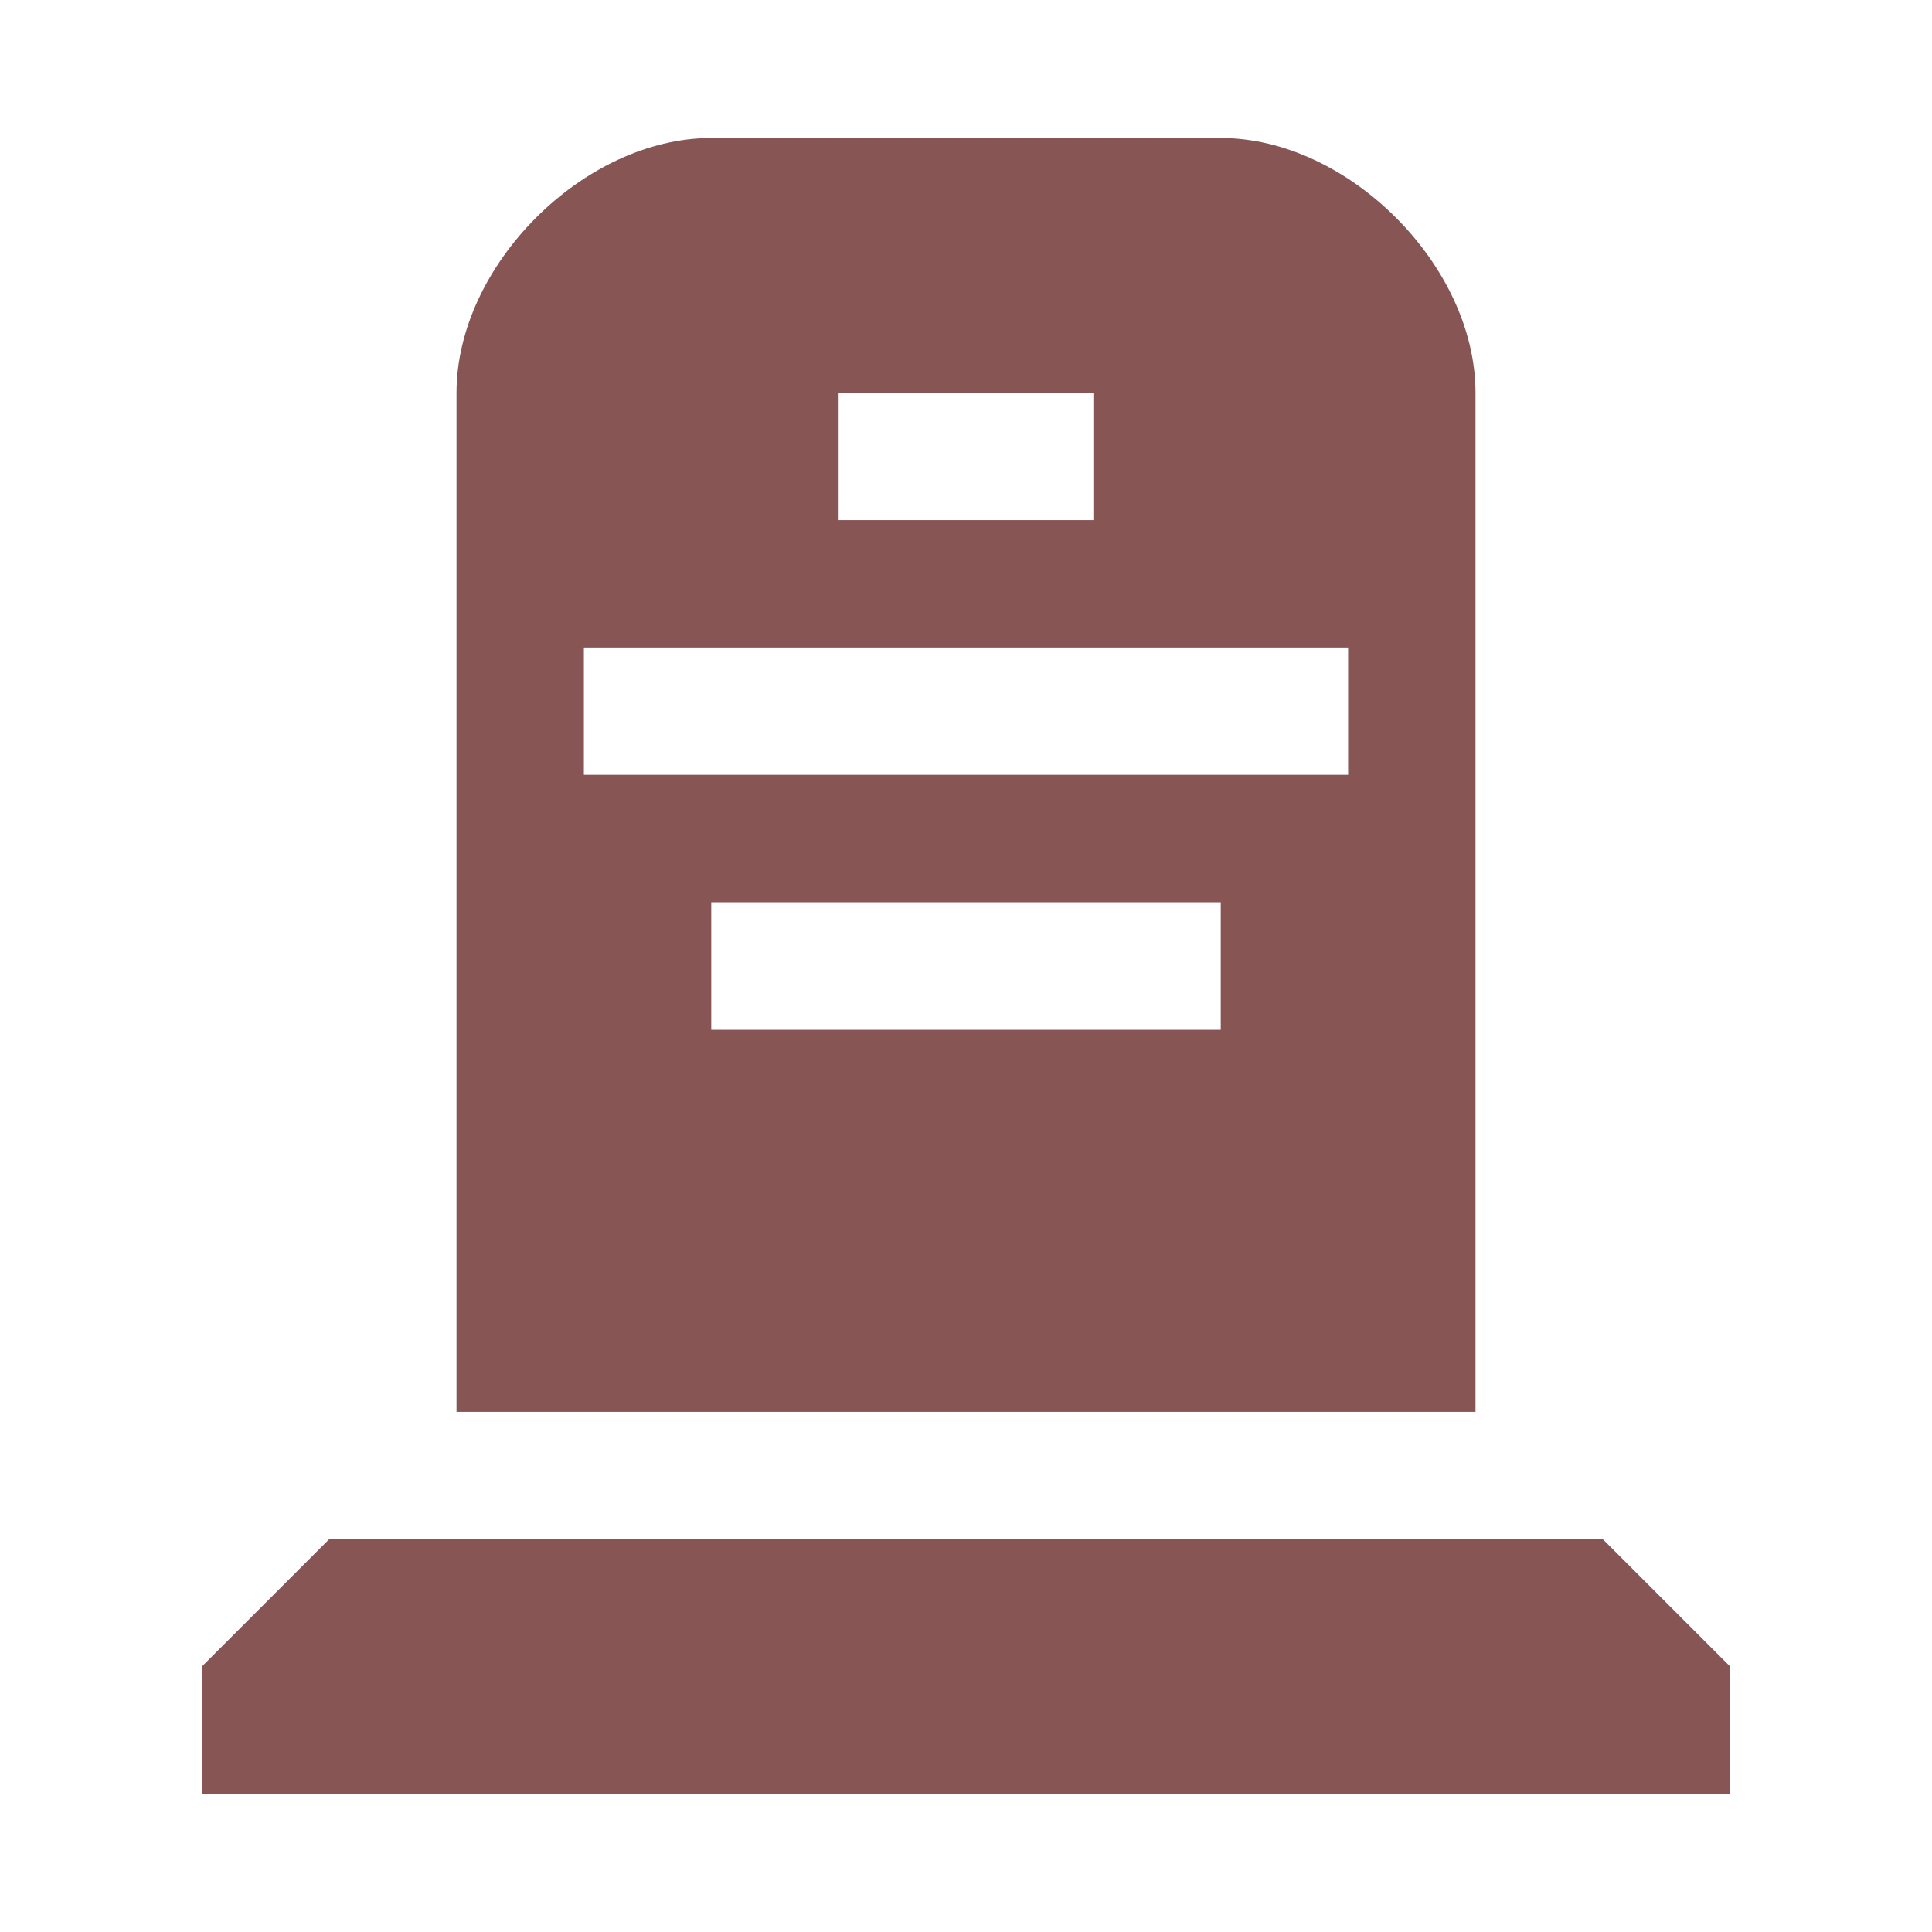
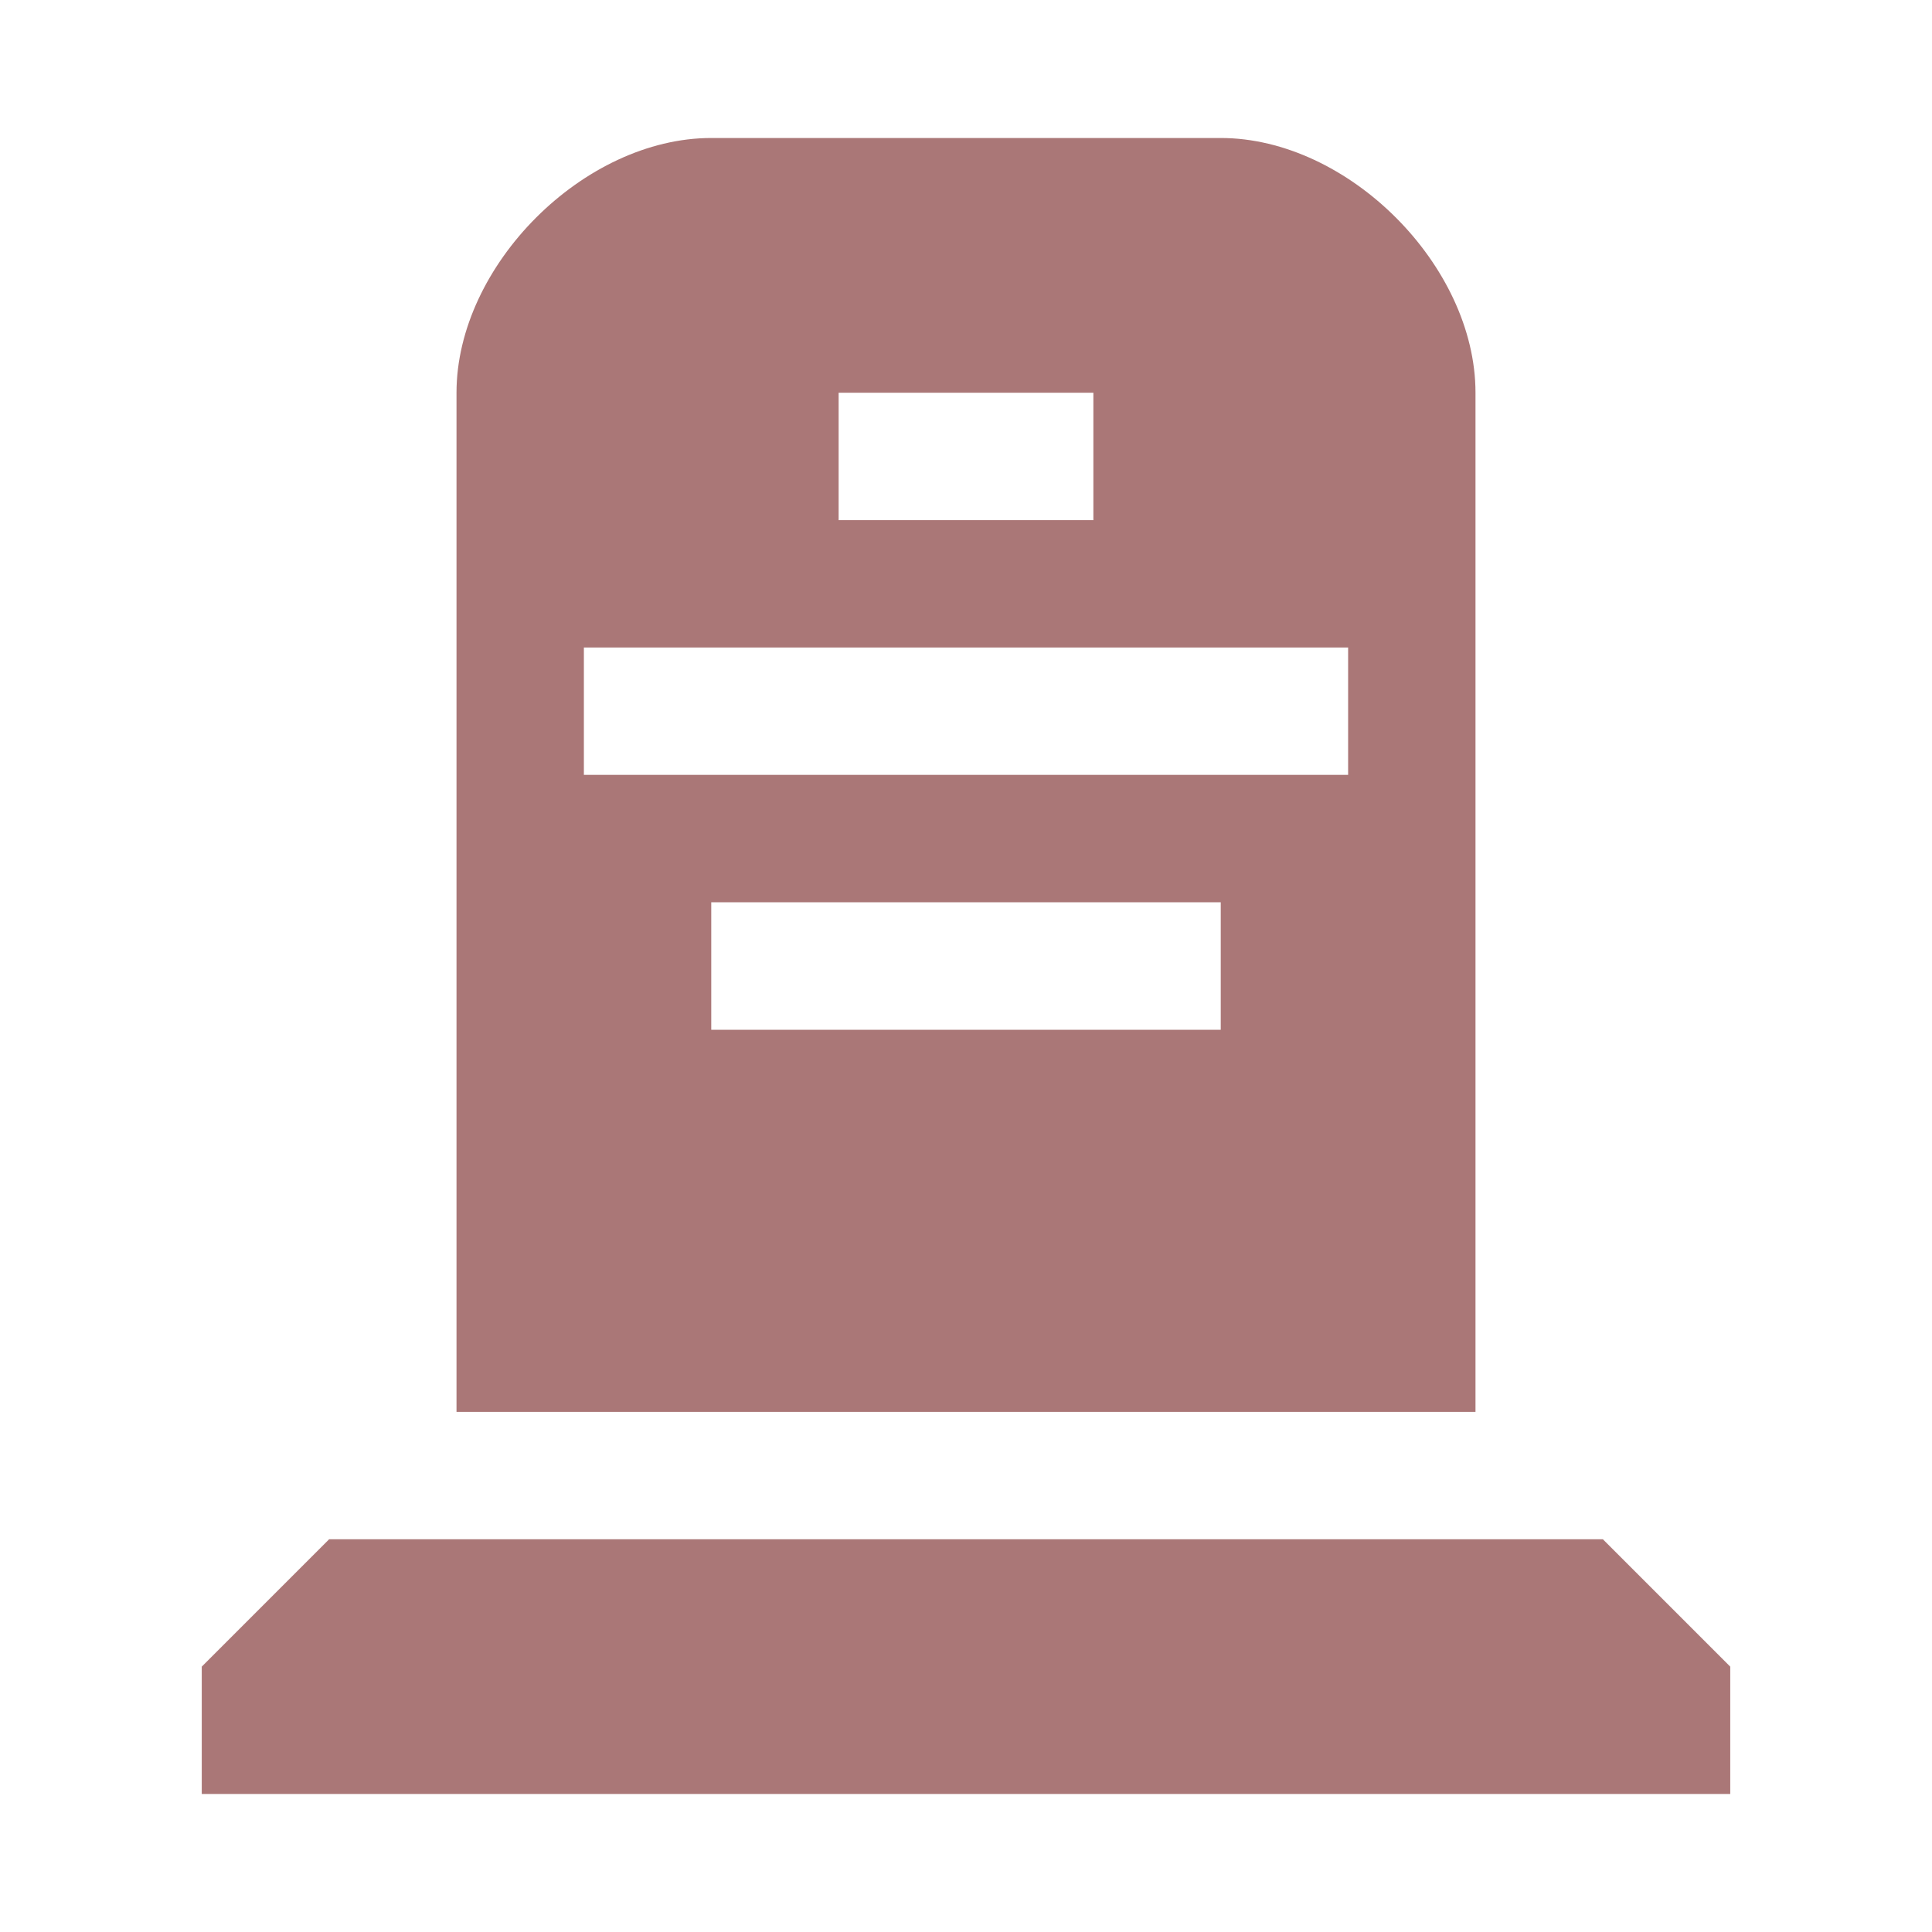
<svg xmlns="http://www.w3.org/2000/svg" version="1.1" width="14" height="14" viewBox="0 0 14 14" id="svg2">
  <defs id="defs6" />
  <rect width="16" height="16" x="-1" y="0" id="canvas" style="visibility:hidden;fill:none;stroke:none" />
-   <path d="M 5.154,1 C 4.231,1 3.308,1.923 3.308,2.846 V 10.231 H 10.692 V 2.846 C 10.692,1.923 9.769,1 8.846,1 Z M 6.077,2.846 H 7.923 V 3.769 H 6.077 Z M 4.231,4.692 H 9.769 V 5.615 H 4.231 Z m 0.923,1.846 H 8.846 V 7.462 H 5.154 Z M 2.385,11.154 1.462,12.077 V 13 H 12.538 v -0.923 l -0.923,-0.923 z" id="memorial" style="fill:#885555;fill-opacity:1;stroke:none;stroke-width:0.923" />
+   <path d="M 5.154,1 C 4.231,1 3.308,1.923 3.308,2.846 V 10.231 H 10.692 V 2.846 C 10.692,1.923 9.769,1 8.846,1 Z M 6.077,2.846 H 7.923 V 3.769 H 6.077 Z M 4.231,4.692 H 9.769 V 5.615 H 4.231 Z m 0.923,1.846 H 8.846 V 7.462 H 5.154 Z M 2.385,11.154 1.462,12.077 V 13 H 12.538 v -0.923 l -0.923,-0.923 z" id="memorial" style="fill:#aa7777;fill-opacity:1;stroke:none;stroke-width:0.923" />
</svg>
